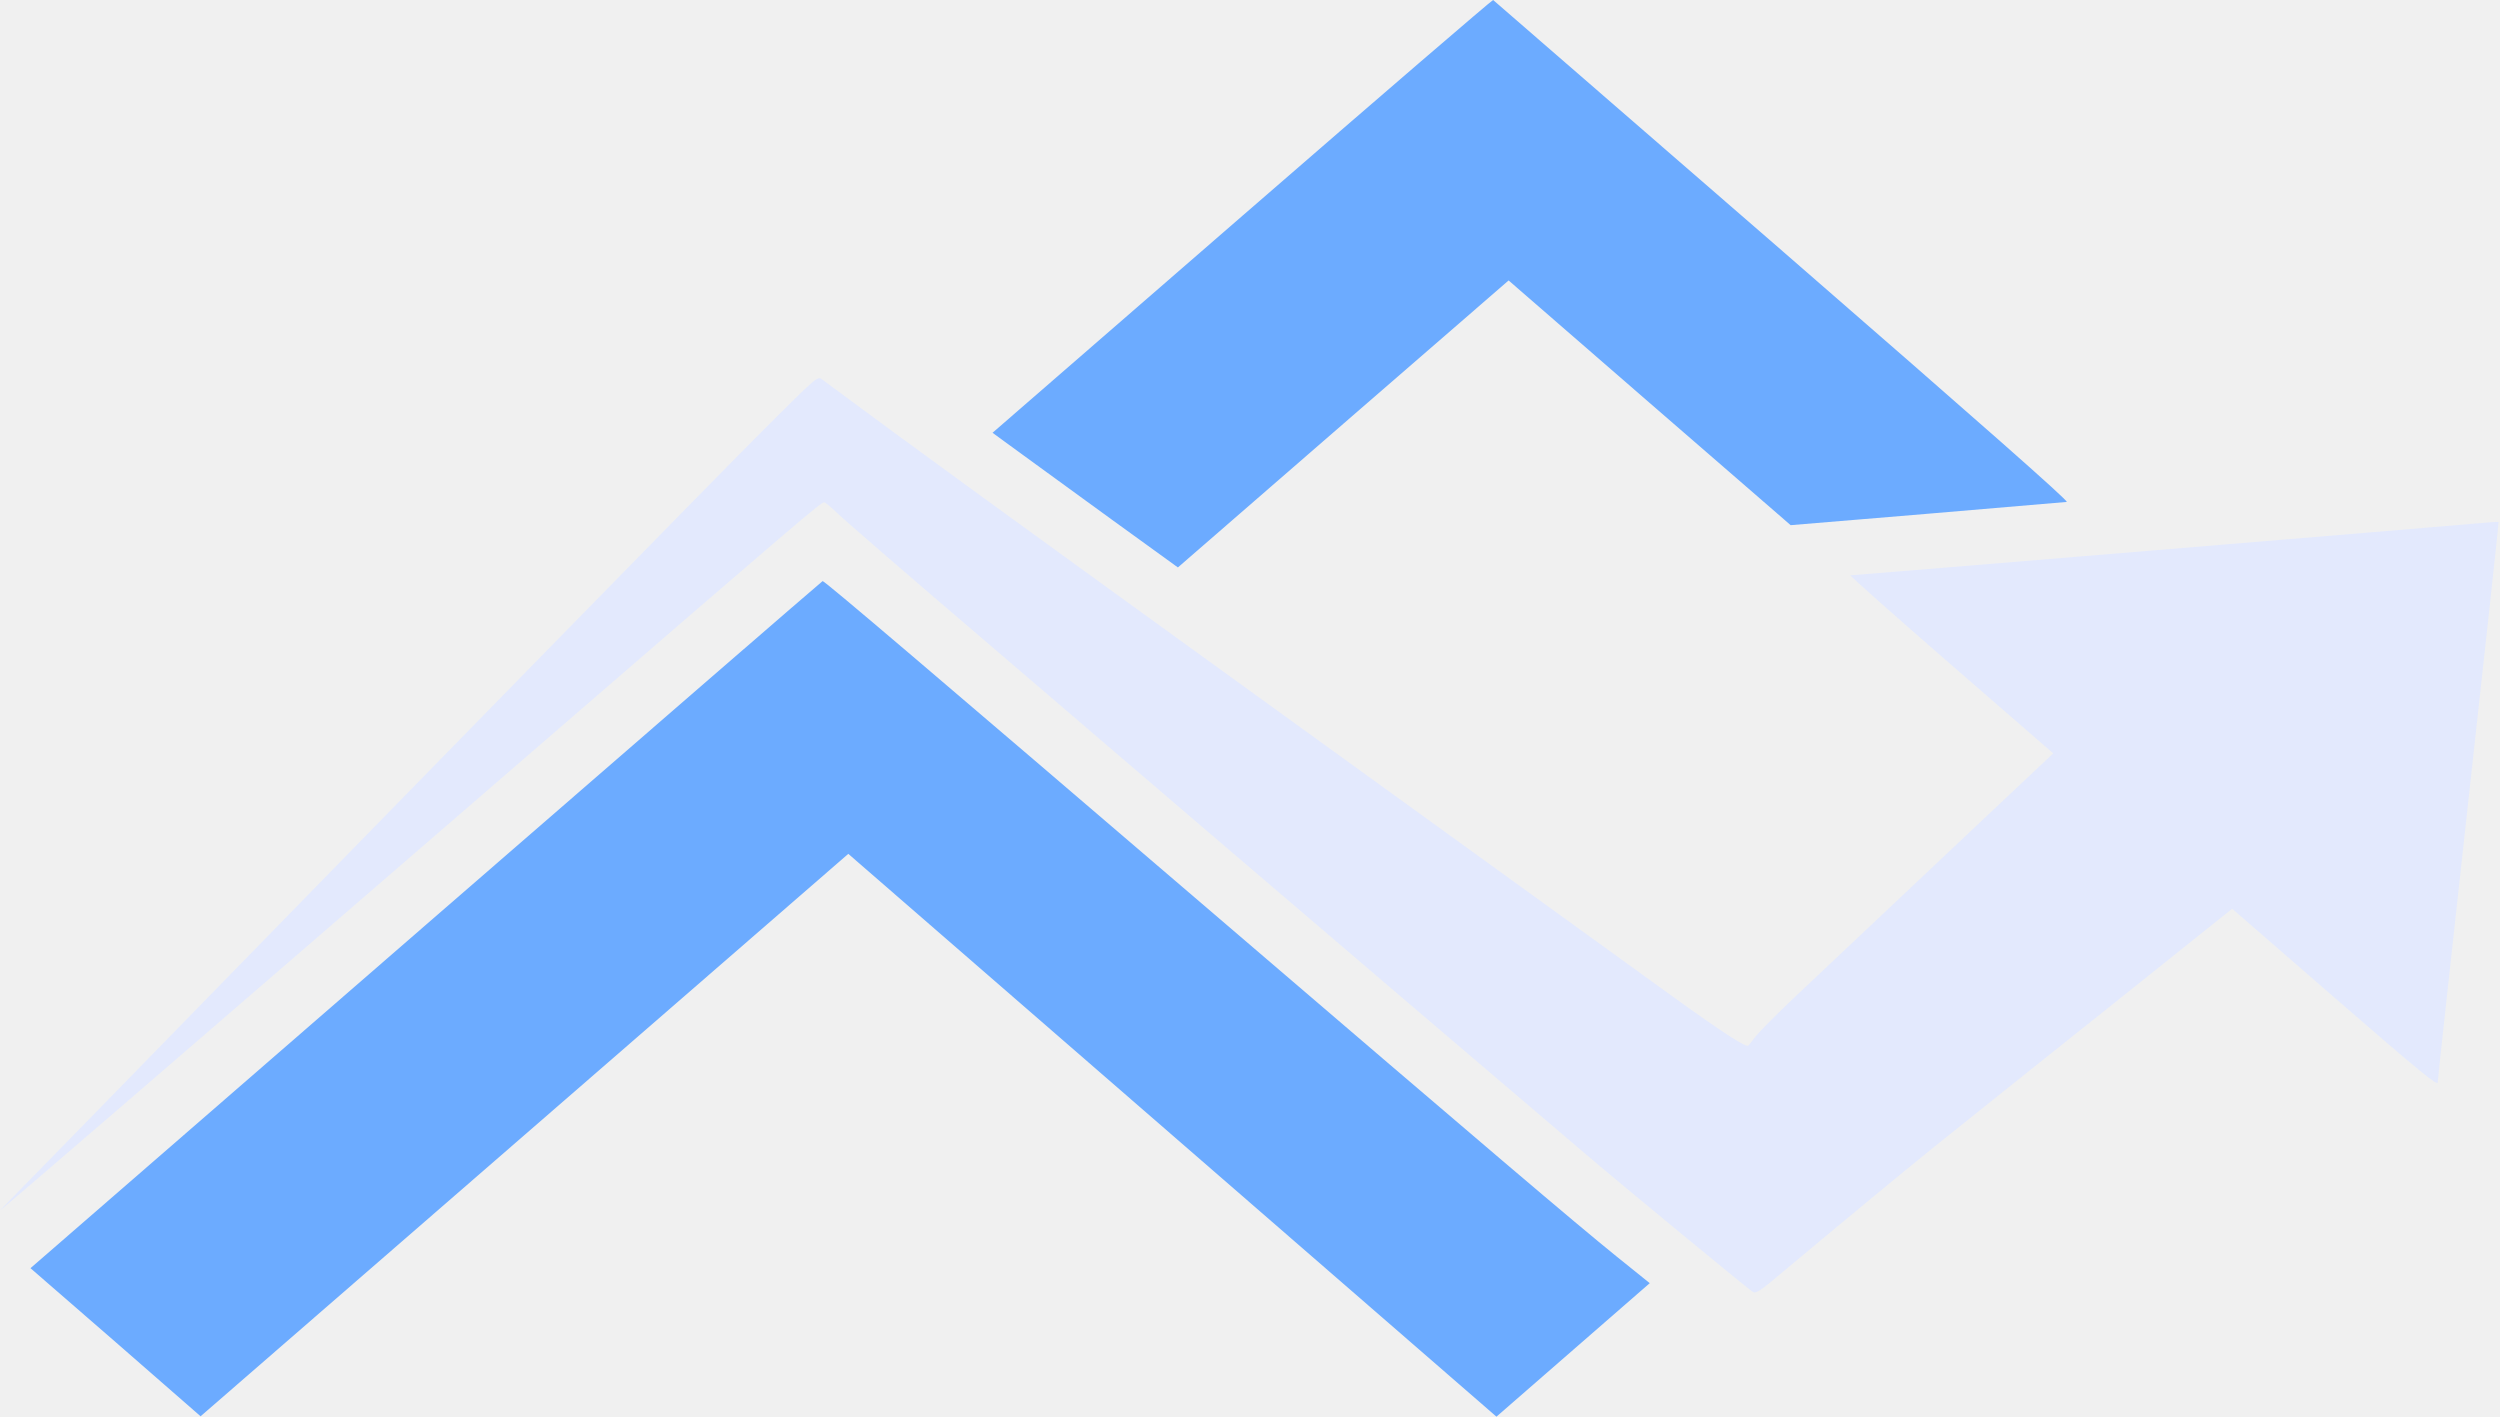
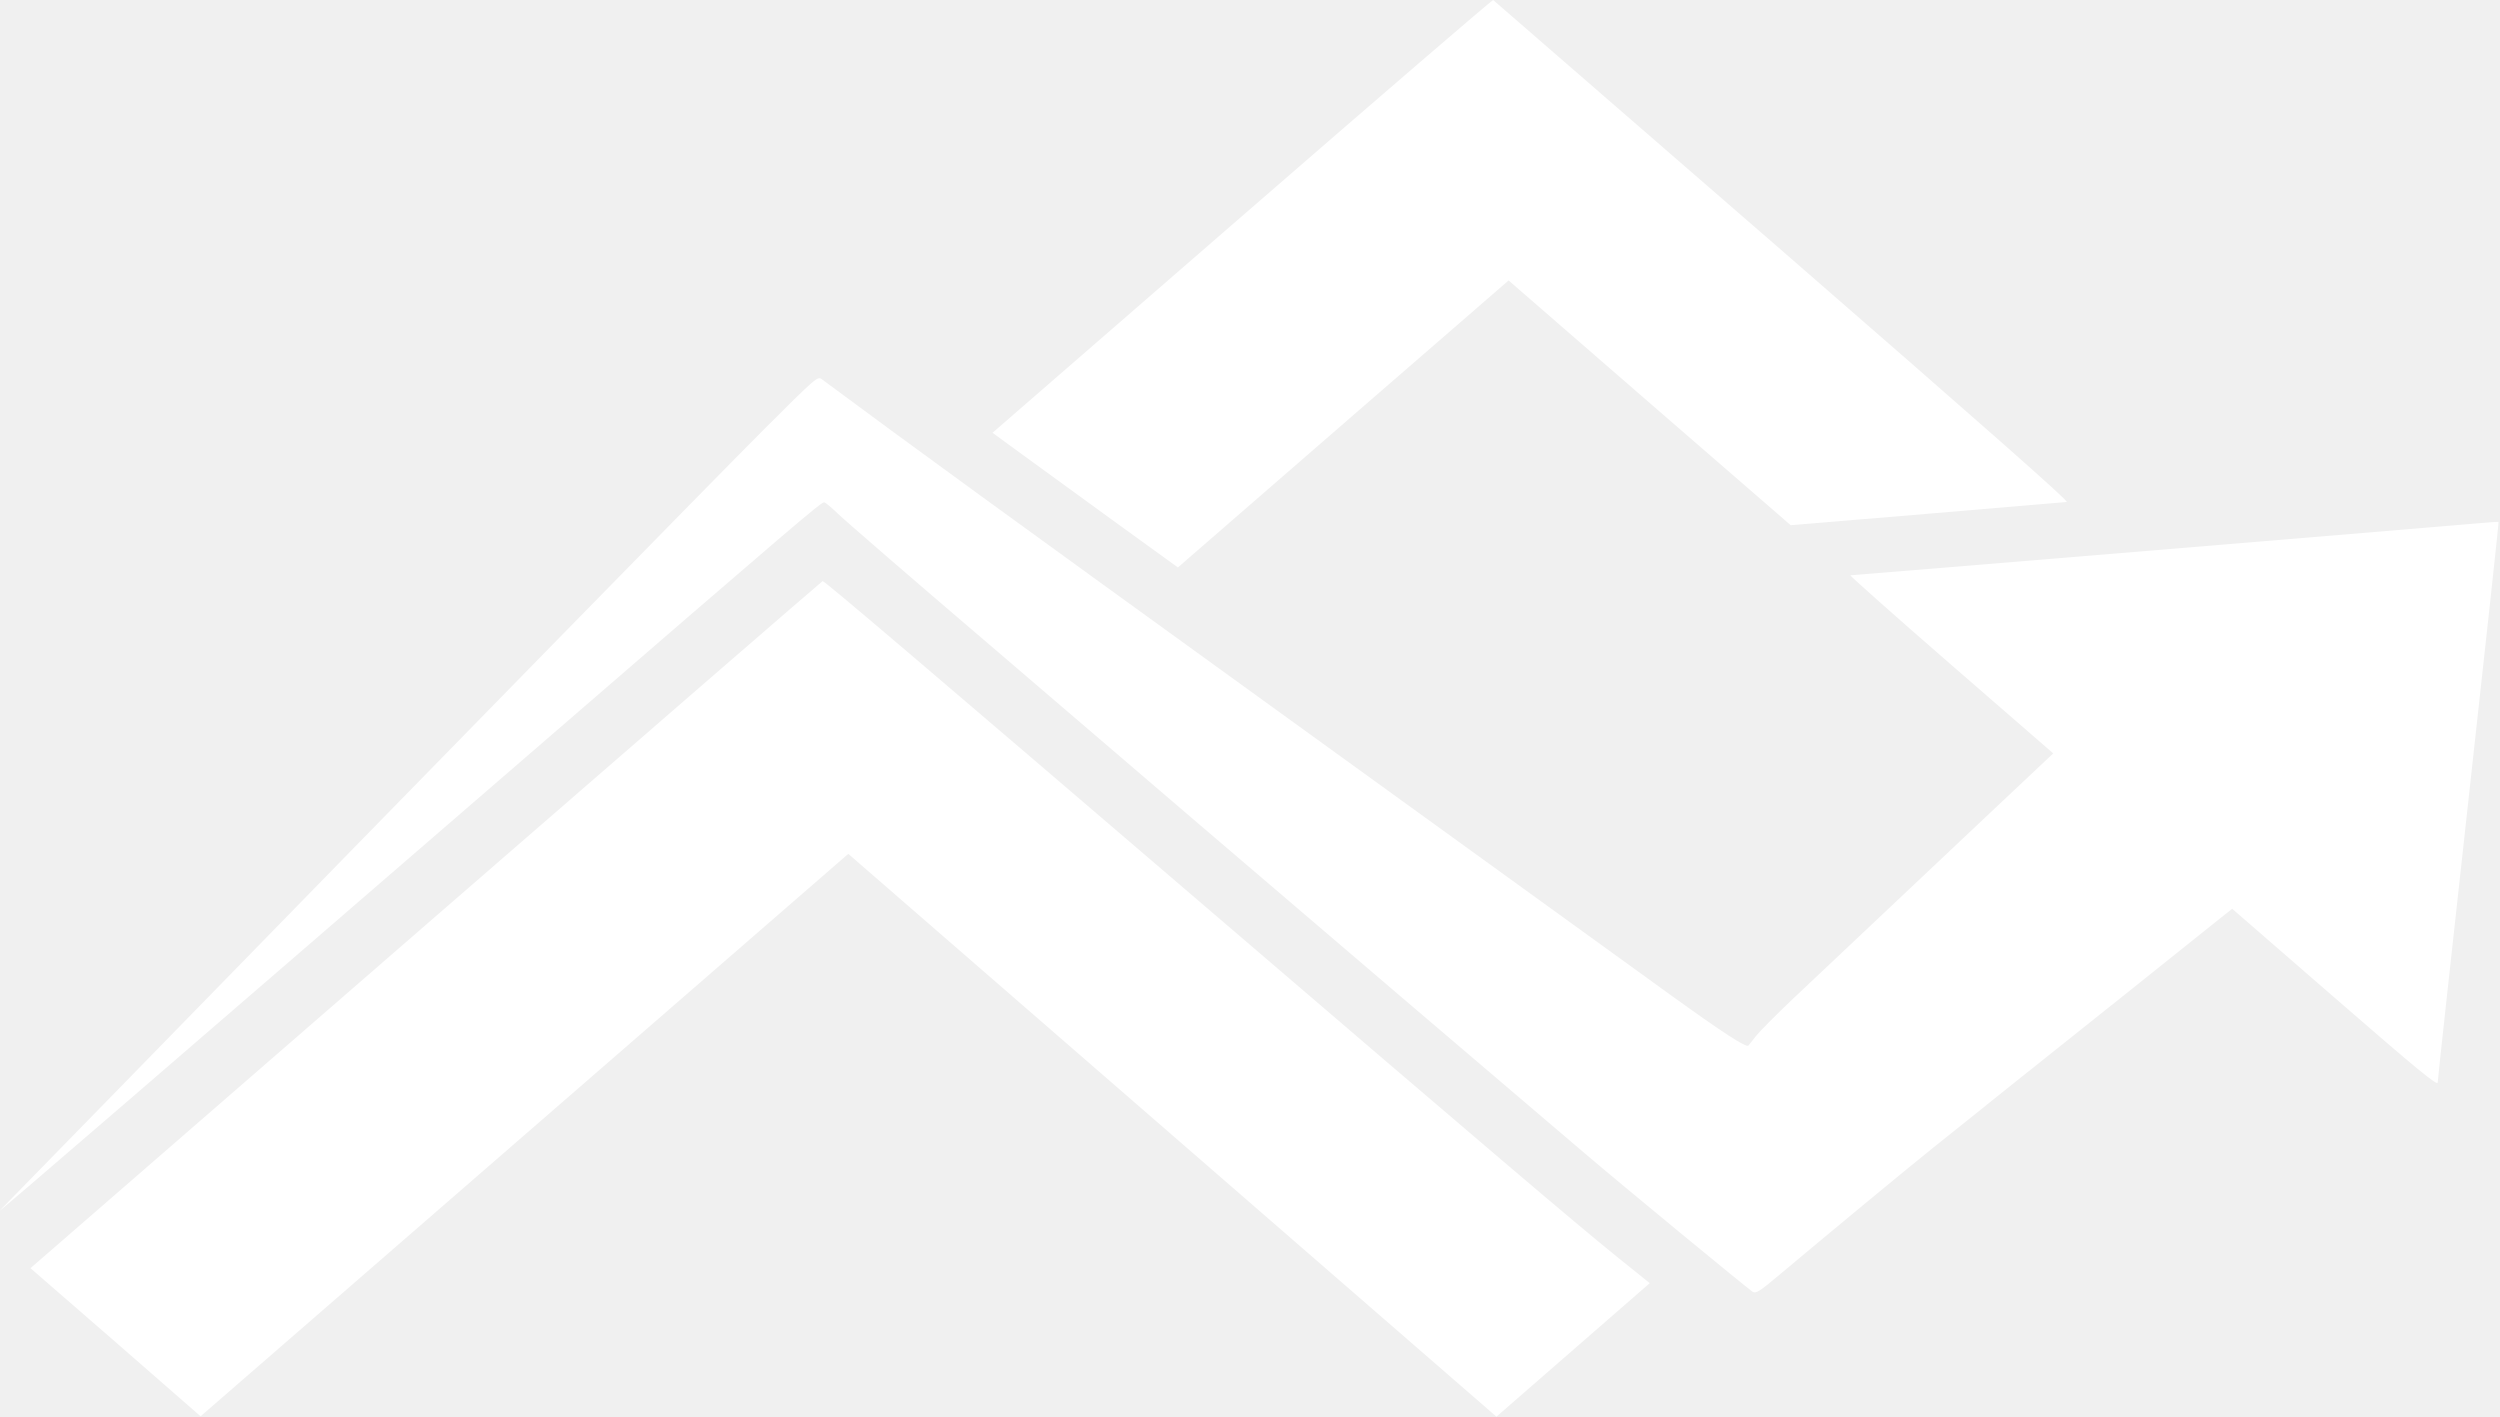
<svg xmlns="http://www.w3.org/2000/svg" width="1507" height="854" viewBox="0 0 1507 854" fill="none">
-   <path d="M748.841 130.152L598.293 260.881L614.161 272.46C622.962 278.829 648.031 297.124 670.034 313.104L710.038 342.052L809.648 255.555L909.391 169.058L994.333 242.818L1079.41 316.577L1161.42 309.746C1206.49 305.925 1244.49 302.682 1245.82 302.567C1247.43 302.335 1194.09 255.323 1074.47 151.342C978.865 68.434 900.457 0.348 900.057 0.001C899.657 -0.231 831.516 58.36 748.841 130.152Z" fill="#6CABFF" />
-   <path d="M460.679 258.681C432.41 286.934 267.06 455.876 70.24 657.702C33.569 695.219 1.966 727.525 0.099 729.493C-3.768 733.546 105.177 639.522 321.999 452.054C482.681 313.103 494.816 302.798 496.816 302.798C497.483 302.798 501.083 305.809 504.817 309.398C508.551 313.103 549.621 348.652 596.159 388.369C642.697 428.201 699.903 477.181 723.372 497.329C772.044 539.015 919.792 665.113 954.729 694.755C978.598 715.135 1052.21 775.694 1056.34 778.589C1058.47 779.979 1060.34 778.821 1074.34 767.01C1104.61 741.651 1147.55 706.103 1165.42 691.745C1198.62 665.113 1233.69 637.091 1285.43 595.869C1313.7 573.289 1338.77 553.257 1341.17 551.289L1345.57 547.815L1407.44 601.542C1458.25 645.659 1469.45 654.807 1469.45 652.491C1469.45 650.87 1477.85 574.331 1487.98 482.276C1498.12 390.221 1506.38 314.84 1506.12 314.609C1505.98 314.493 1499.98 314.84 1492.65 315.535C1475.05 317.156 1117.15 346.799 1115.41 346.799C1114.75 346.799 1141.95 371 1175.95 400.527L1237.69 454.139L1196.62 492.813C1159.28 528.014 1132.48 553.373 1080.74 602.121C1070.74 611.616 1060.61 621.806 1058.34 624.701C1056.07 627.596 1054.21 630.027 1053.94 630.259C1052.74 631.764 1038.34 622.385 1006.73 599.574C986.599 584.984 880.055 507.982 770.044 428.433C604.294 308.588 551.222 270.029 495.349 228.575C492.816 226.722 491.882 227.533 460.679 258.681Z" fill="#E3E9FD" />
-   <path d="M256.792 557.426L18.368 764.463L69.706 809.043L120.912 853.739L316.131 684.218L511.351 514.698L706.704 684.334L902.057 853.97L948.195 813.79L994.466 773.494L974.331 757.284C949.262 737.02 897.123 692.671 732.04 551.173C560.289 404.001 497.216 350.273 495.883 350.273C495.616 350.273 388.005 443.486 256.792 557.426Z" fill="#6CABFF" />
+   <path d="M748.841 130.152L598.293 260.881L614.161 272.46C622.962 278.829 648.031 297.124 670.034 313.104L710.038 342.052L809.648 255.555L909.391 169.058L994.333 242.818L1079.41 316.577L1161.42 309.746C1206.49 305.925 1244.49 302.682 1245.82 302.567C1247.43 302.335 1194.09 255.323 1074.47 151.342C978.865 68.434 900.457 0.348 900.057 0.001C899.657 -0.231 831.516 58.36 748.841 130.152Z" fill="white" />
+   <path d="M460.679 258.681C432.41 286.934 267.06 455.876 70.24 657.702C33.569 695.219 1.966 727.525 0.099 729.493C-3.768 733.546 105.177 639.522 321.999 452.054C482.681 313.103 494.816 302.798 496.816 302.798C497.483 302.798 501.083 305.809 504.817 309.398C508.551 313.103 549.621 348.652 596.159 388.369C642.697 428.201 699.903 477.181 723.372 497.329C772.044 539.015 919.792 665.113 954.729 694.755C978.598 715.135 1052.21 775.694 1056.34 778.589C1058.47 779.979 1060.34 778.821 1074.34 767.01C1104.61 741.651 1147.55 706.103 1165.42 691.745C1198.62 665.113 1233.69 637.091 1285.43 595.869C1313.7 573.289 1338.77 553.257 1341.17 551.289L1345.57 547.815L1407.44 601.542C1458.25 645.659 1469.45 654.807 1469.45 652.491C1469.45 650.87 1477.85 574.331 1487.98 482.276C1498.12 390.221 1506.38 314.84 1506.12 314.609C1505.98 314.493 1499.98 314.84 1492.65 315.535C1475.05 317.156 1117.15 346.799 1115.41 346.799C1114.75 346.799 1141.95 371 1175.95 400.527L1237.69 454.139L1196.62 492.813C1159.28 528.014 1132.48 553.373 1080.74 602.121C1070.74 611.616 1060.61 621.806 1058.34 624.701C1056.07 627.596 1054.21 630.027 1053.94 630.259C1052.74 631.764 1038.34 622.385 1006.73 599.574C986.599 584.984 880.055 507.982 770.044 428.433C604.294 308.588 551.222 270.029 495.349 228.575C492.816 226.722 491.882 227.533 460.679 258.681Z" fill="white" />
+   <path d="M256.792 557.426L18.368 764.463L69.706 809.043L120.912 853.739L316.131 684.218L511.351 514.698L706.704 684.334L902.057 853.97L948.195 813.79L994.466 773.494L974.331 757.284C949.262 737.02 897.123 692.671 732.04 551.173C560.289 404.001 497.216 350.273 495.883 350.273C495.616 350.273 388.005 443.486 256.792 557.426Z" fill="white" />
</svg>
